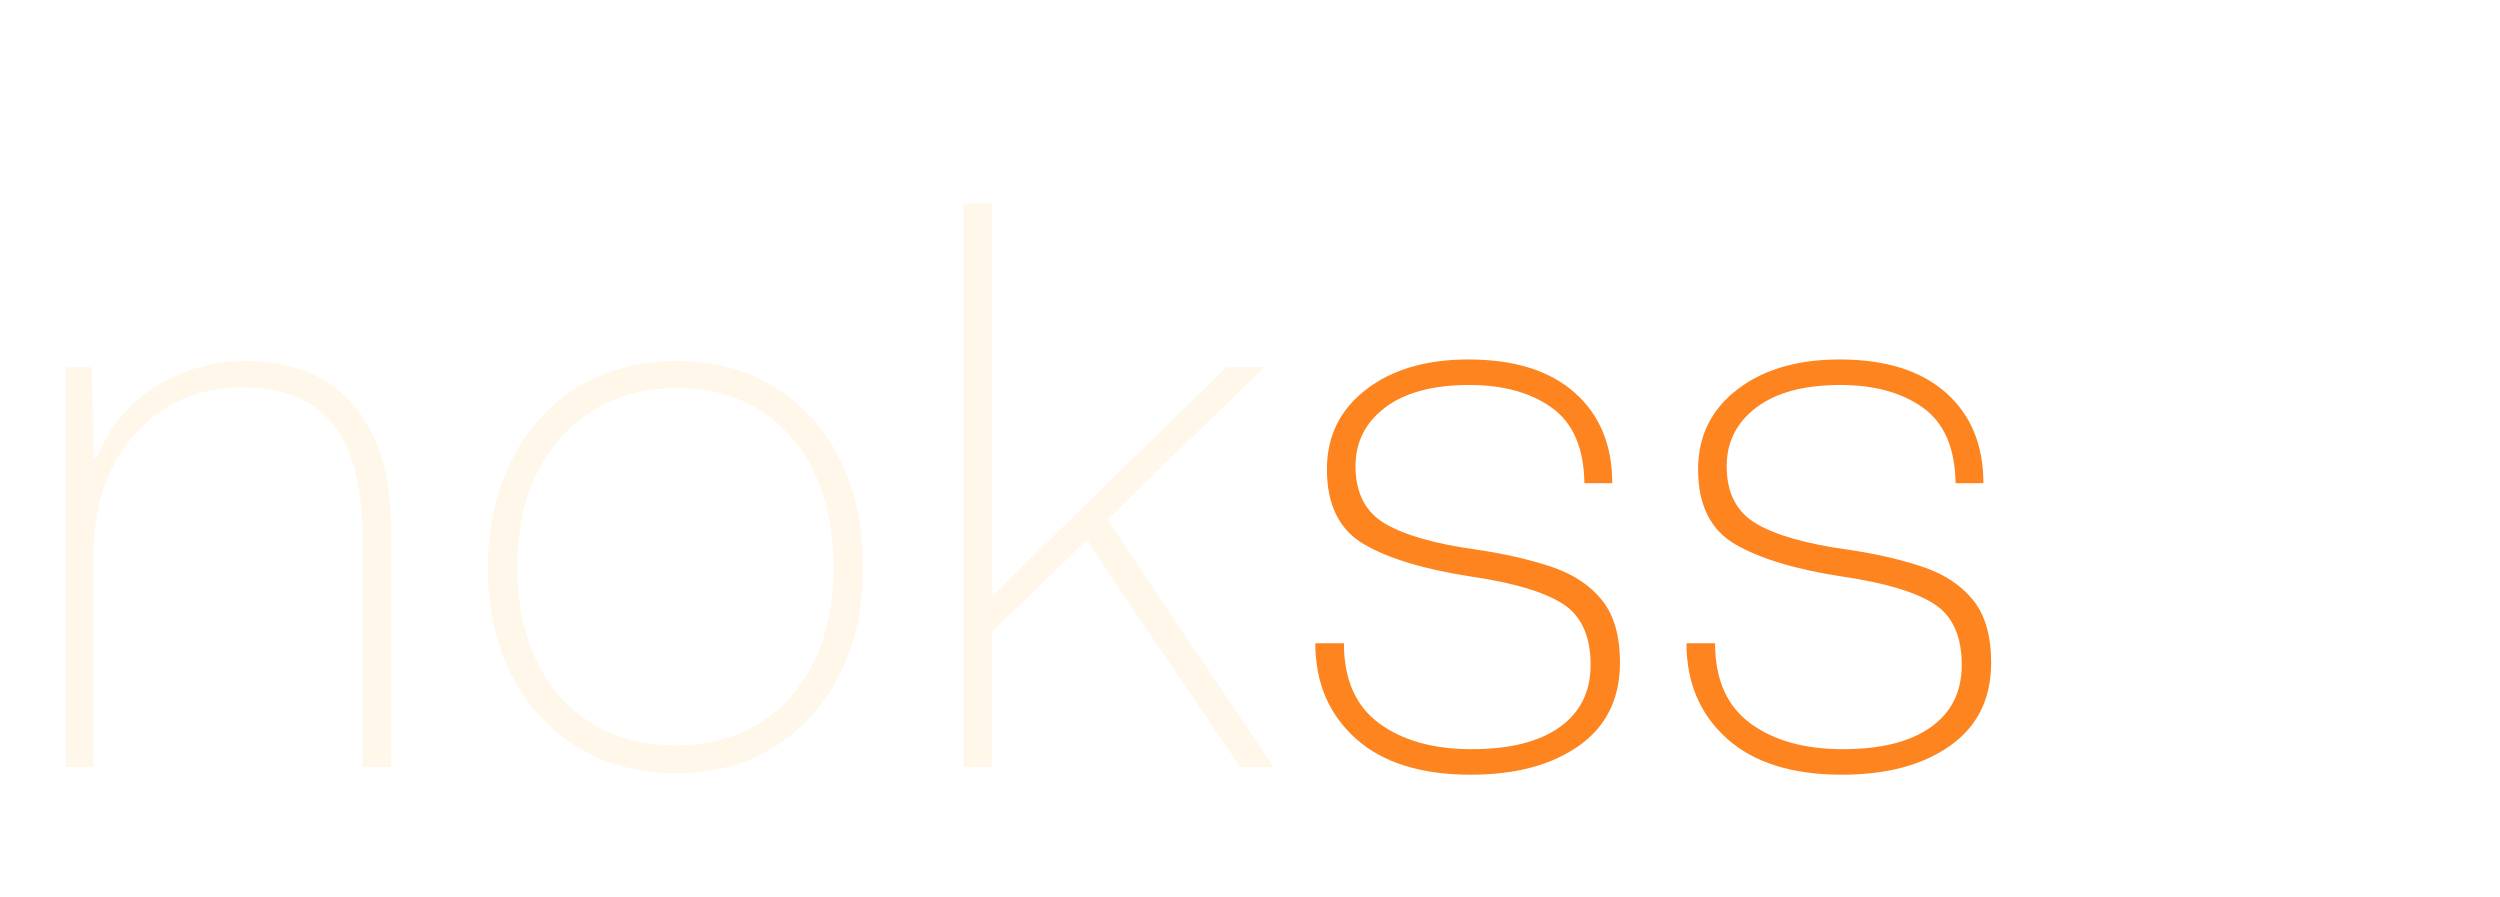
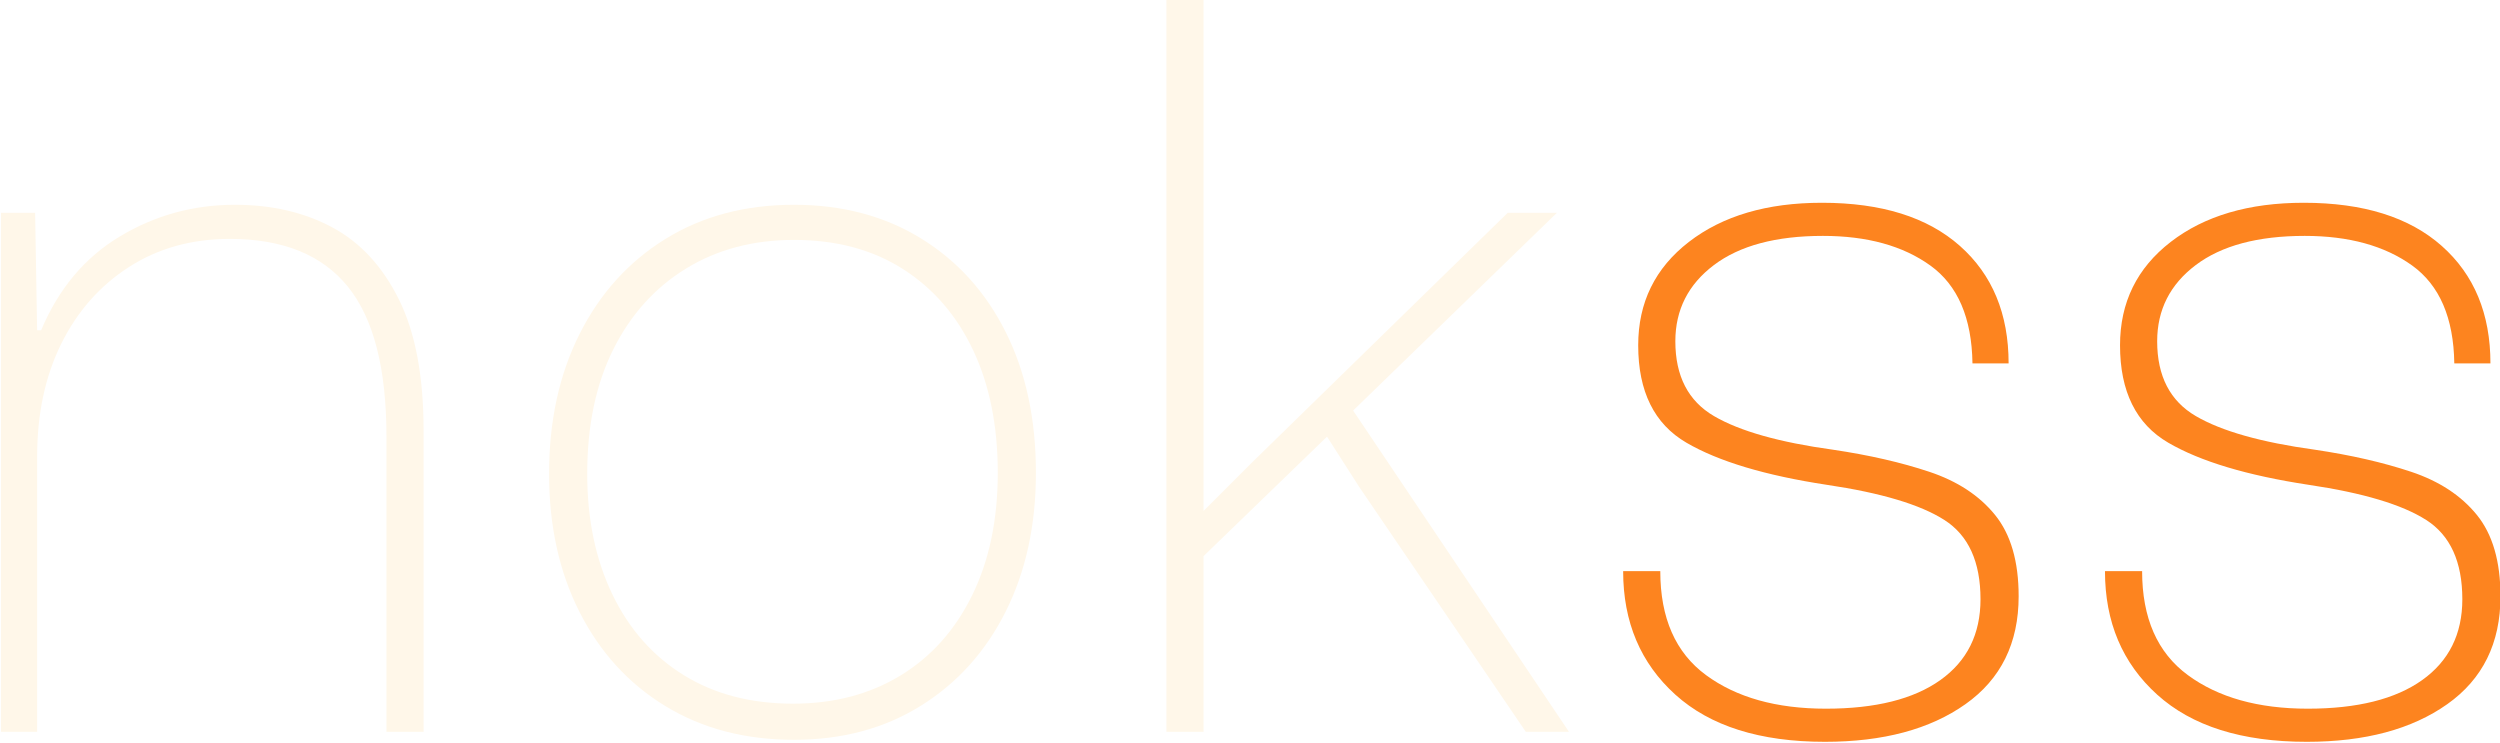
- <svg xmlns="http://www.w3.org/2000/svg" width="1193px" height="428px" viewBox="0 0 1193 428" version="1.1">
+ <svg xmlns="http://www.w3.org/2000/svg" width="919px" height="273px" viewBox="0 0 919 273" version="1.1">
  <g id="logo-dark" stroke="none" stroke-width="1" fill="none" fill-rule="evenodd">
-     <g id="nokss" transform="translate(31.365, 96.999)" fill-rule="nonzero">
+     <g id="nokss" transform="translate(0.365, -0.001)" fill-rule="nonzero">
      <path d="M0,269.001 L13.284,269.001 L13.284,167.895 C13.284,152.151 16.236,138.314 22.14,126.382 C28.044,114.451 36.346,105.042 47.047,98.154 C57.748,91.266 70.11,87.822 84.132,87.822 C103.566,87.822 118.019,93.665 127.49,105.35 C136.96,117.034 141.696,135.423 141.696,160.515 L141.696,269.001 L155.349,269.001 L155.349,158.301 C155.349,138.375 152.335,122.323 146.309,110.147 C140.281,97.969 132.102,89.114 121.77,83.579 C111.438,78.043 99.507,75.276 85.977,75.276 C70.725,75.276 56.642,79.15 43.727,86.9 C30.811,94.648 21.156,106.149 14.76,121.401 L13.284,121.401 L12.546,78.228 L0,78.228 L0,269.001 Z" id="Path" fill="#FFF7E9" />
      <path d="M291.51,271.953 C309.222,271.953 324.781,267.771 338.188,259.407 C351.596,251.043 361.989,239.481 369.369,224.721 C376.749,209.961 380.439,192.987 380.439,173.799 C380.439,154.119 376.749,136.899 369.369,122.139 C361.989,107.379 351.596,95.879 338.188,87.638 C324.781,79.397 309.222,75.276 291.51,75.276 C273.552,75.276 257.808,79.458 244.278,87.822 C230.748,96.186 220.232,107.809 212.728,122.692 C205.226,137.576 201.474,154.734 201.474,174.168 C201.474,193.356 205.226,210.33 212.728,225.09 C220.232,239.85 230.748,251.351 244.278,259.591 C257.808,267.832 273.552,271.953 291.51,271.953 Z M291.141,258.669 C275.643,258.669 262.236,255.163 250.92,248.153 C239.604,241.142 230.871,231.24 224.721,218.448 C218.571,205.656 215.496,190.896 215.496,174.168 C215.496,156.456 218.694,141.204 225.09,128.412 C231.486,115.62 240.404,105.719 251.843,98.707 C263.281,91.697 276.504,88.191 291.51,88.191 C307.008,88.191 320.353,91.758 331.546,98.892 C342.74,106.026 351.349,115.989 357.377,128.781 C363.404,141.573 366.417,156.579 366.417,173.799 C366.417,191.019 363.281,206.025 357.007,218.817 C350.735,231.609 341.94,241.449 330.624,248.337 C319.308,255.225 306.147,258.669 291.141,258.669 Z" id="Shape" fill="#FFF7E9" />
      <polygon id="Path" fill="#FFF7E9" points="428.409 269.001 442.062 269.001 442.062 204.426 487.449 160.515 499.257 178.965 560.511 269.001 576.378 269.001 497.043 150.921 571.95 78.228 553.869 78.228 460.143 169.74 442.062 187.821 442.062 0 428.409 0" />
      <path d="M670.473,272.691 C691.875,272.691 709.095,268.079 722.133,258.853 C735.171,249.629 741.69,236.406 741.69,219.186 C741.69,206.394 738.799,196.431 733.019,189.297 C727.237,182.163 719.181,176.874 708.849,173.43 C698.517,169.986 686.709,167.28 673.425,165.312 C653.745,162.606 639.169,158.486 629.698,152.951 C620.227,147.416 615.492,138.252 615.492,125.46 C615.492,113.898 620.227,104.55 629.698,97.416 C639.169,90.282 652.515,86.715 669.735,86.715 C685.971,86.715 699.132,90.344 709.218,97.6 C719.304,104.858 724.47,116.85 724.716,133.578 L738,133.578 C738,115.374 732.034,100.983 720.104,90.405 C708.173,79.827 691.26,74.538 669.366,74.538 C649.194,74.538 632.896,79.335 620.473,88.929 C608.051,98.523 601.839,111.192 601.839,126.936 C601.839,143.91 607.743,155.841 619.551,162.729 C631.359,169.617 648.579,174.783 671.211,178.227 C691.137,181.179 705.528,185.484 714.384,191.142 C723.24,196.8 727.668,206.517 727.668,220.293 C727.668,233.085 722.748,242.987 712.908,249.998 C703.068,257.009 689.046,260.514 670.842,260.514 C652.638,260.514 637.939,256.394 626.746,248.153 C615.553,239.911 609.957,227.181 609.957,209.961 L596.304,209.961 C596.304,228.657 602.7,243.786 615.492,255.348 C628.284,266.91 646.611,272.691 670.473,272.691 Z" id="Path" fill="#FD841F" />
      <path d="M847.593,272.691 C868.995,272.691 886.215,268.079 899.253,258.853 C912.291,249.629 918.81,236.406 918.81,219.186 C918.81,206.394 915.919,196.431 910.139,189.297 C904.357,182.163 896.301,176.874 885.969,173.43 C875.637,169.986 863.829,167.28 850.545,165.312 C830.865,162.606 816.289,158.486 806.818,152.951 C797.347,147.416 792.612,138.252 792.612,125.46 C792.612,113.898 797.347,104.55 806.818,97.416 C816.289,90.282 829.635,86.715 846.855,86.715 C863.091,86.715 876.252,90.344 886.338,97.6 C896.424,104.858 901.59,116.85 901.836,133.578 L915.12,133.578 C915.12,115.374 909.154,100.983 897.223,90.405 C885.293,79.827 868.38,74.538 846.486,74.538 C826.314,74.538 810.016,79.335 797.593,88.929 C785.17,98.523 778.959,111.192 778.959,126.936 C778.959,143.91 784.863,155.841 796.671,162.729 C808.479,169.617 825.699,174.783 848.331,178.227 C868.257,181.179 882.648,185.484 891.504,191.142 C900.36,196.8 904.788,206.517 904.788,220.293 C904.788,233.085 899.868,242.987 890.028,249.998 C880.188,257.009 866.166,260.514 847.962,260.514 C829.758,260.514 815.059,256.394 803.866,248.153 C792.673,239.911 787.077,227.181 787.077,209.961 L773.424,209.961 C773.424,228.657 779.82,243.786 792.612,255.348 C805.404,266.91 823.731,272.691 847.593,272.691 Z" id="Path" fill="#FD841F" />
    </g>
  </g>
</svg>
